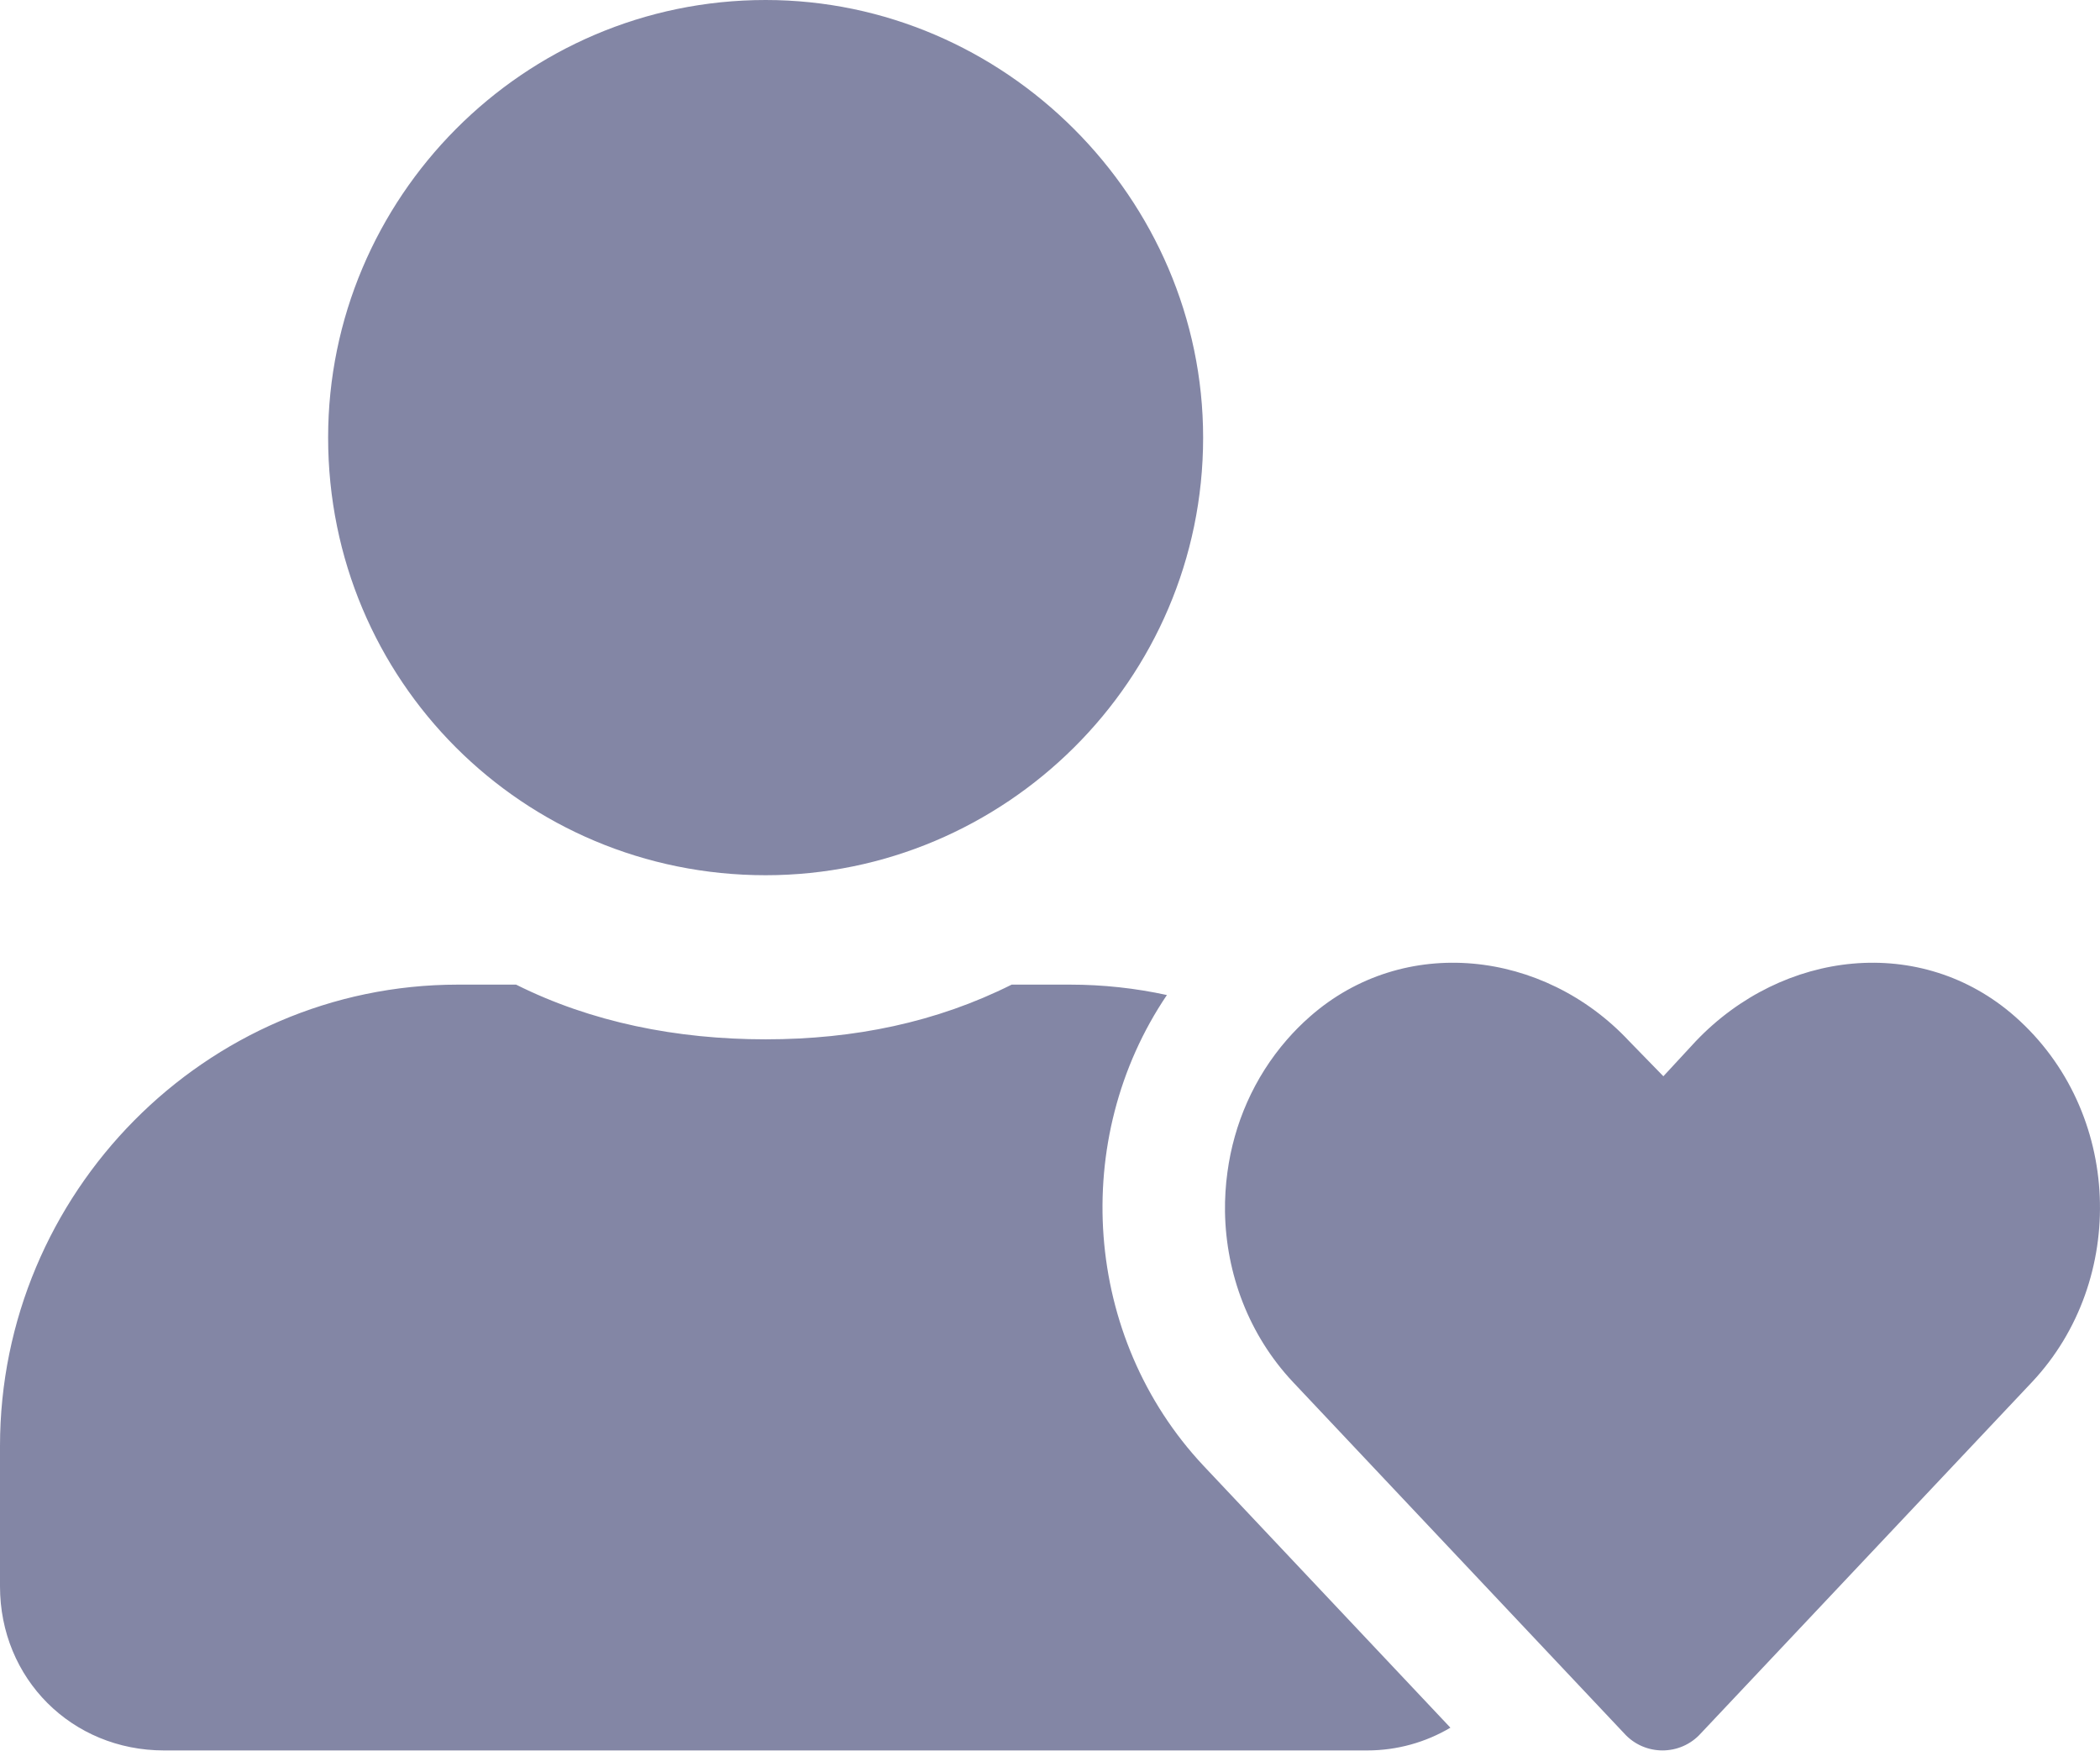
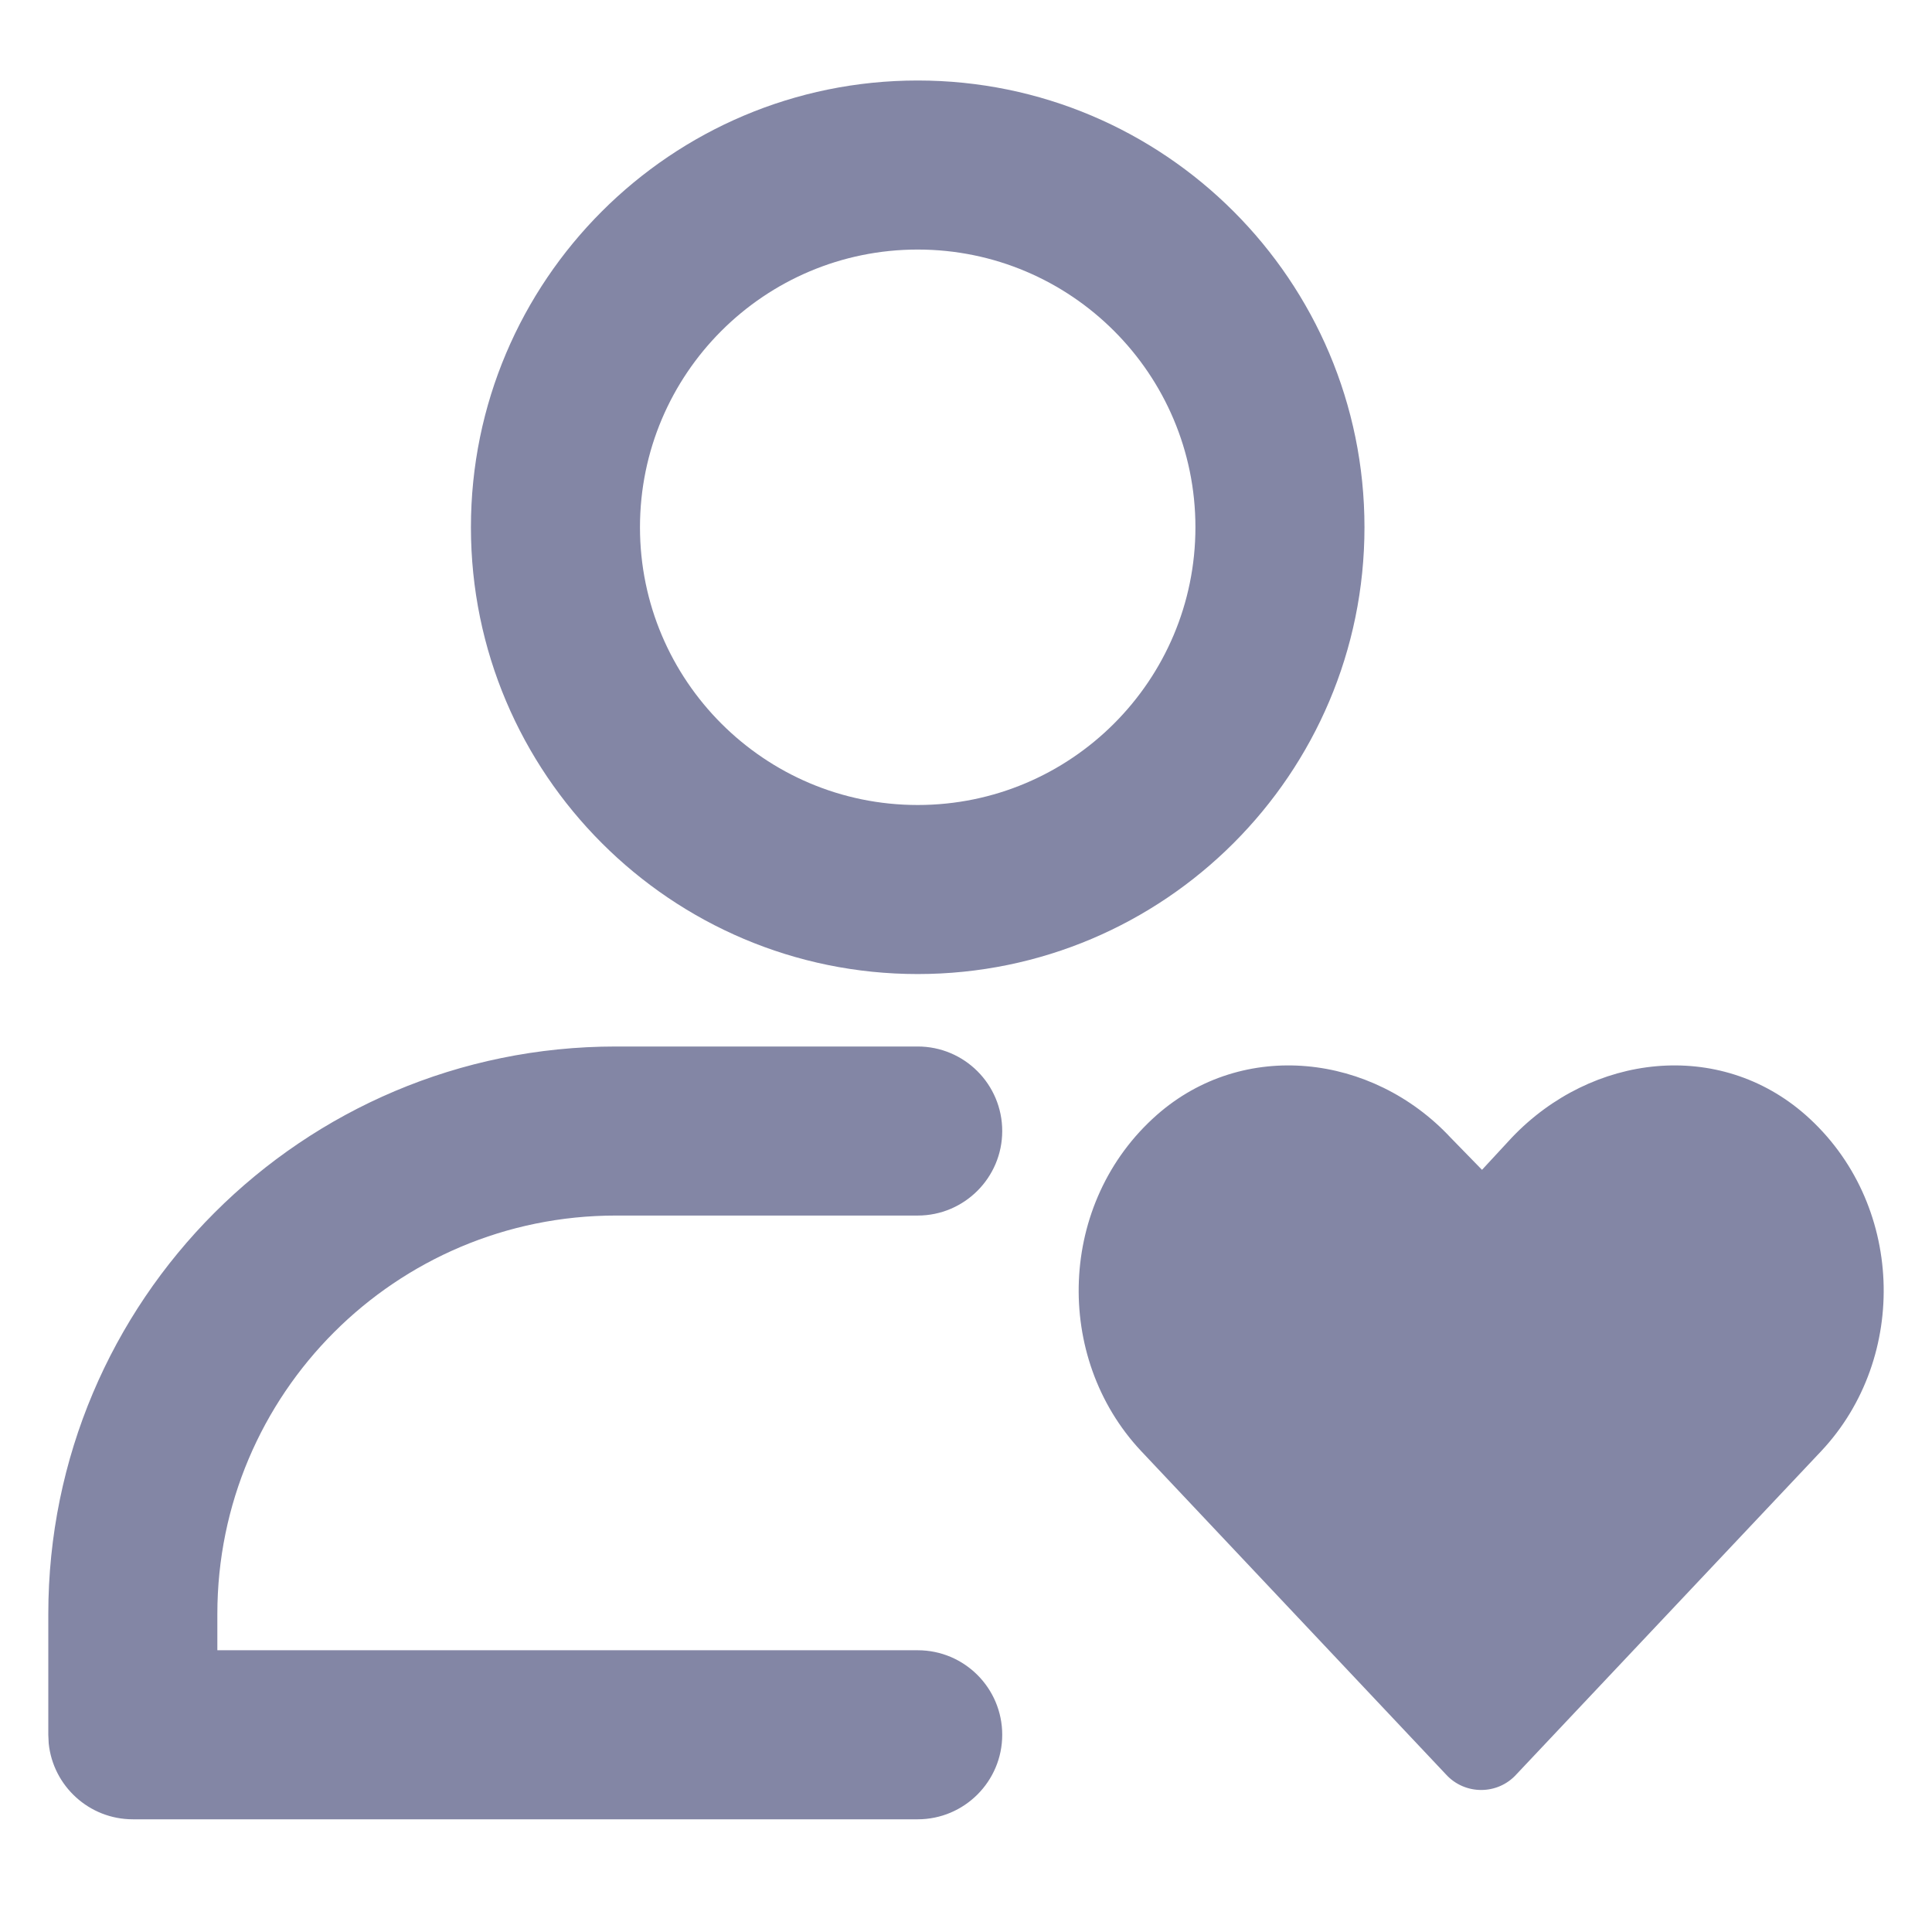
- <svg xmlns="http://www.w3.org/2000/svg" width="24" height="20" viewBox="0 0 24 20" fill="none">
-   <path fill-rule="evenodd" clip-rule="evenodd" d="M8.75 10C5.977 10 3.75 7.773 3.75 5C3.75 2.266 5.977 0 8.75 0C11.484 0 13.75 2.266 13.75 5C13.75 7.773 11.484 10 8.75 10ZM12.227 11.25C12.607 11.25 12.978 11.291 13.336 11.369C12.226 13.01 12.376 15.279 13.755 16.748L16.576 19.74C16.296 19.906 15.969 20 15.625 20H1.875C0.82 20 0 19.18 0 18.125V16.523C0 13.633 2.344 11.25 5.234 11.25H5.898C6.758 11.68 7.734 11.875 8.75 11.875C9.766 11.875 10.703 11.68 11.562 11.25H12.227ZM14.028 13.391C14.102 12.843 14.329 12.314 14.708 11.879C14.708 11.879 14.708 11.879 14.708 11.879C14.789 11.786 14.876 11.698 14.971 11.615C16.044 10.671 17.644 10.852 18.619 11.896L19.01 12.297L19.381 11.896C20.376 10.852 21.956 10.671 23.029 11.615C24.258 12.699 24.317 14.626 23.224 15.79L19.439 19.804C19.205 20.065 18.795 20.065 18.561 19.804L14.776 15.79C14.271 15.252 14.012 14.553 14 13.848C13.998 13.695 14.007 13.542 14.028 13.391Z" fill="#8386A5" />
+ <svg xmlns="http://www.w3.org/2000/svg" width="24" height="24" viewBox="0 0 24 24" fill="none">
+   <path d="M11.4 13C11.98 13 12.45 13.47 12.45 14.05C12.45 14.629 11.979 15.1 11.4 15.1H7.65C4.916 15.1 2.7 17.316 2.7 20.05V20.5H11.4C11.98 20.5 12.45 20.97 12.45 21.55C12.45 22.129 11.979 22.6 11.4 22.6H1.65C1.107 22.6 0.659 22.186 0.605 21.657L0.6 21.55V20.05C0.6 16.156 3.756 13 7.65 13H11.4ZM18.781 14.131C19.776 13.087 21.356 12.906 22.429 13.85C23.658 14.934 23.717 16.861 22.625 18.025L18.839 22.04C18.605 22.301 18.195 22.301 17.96 22.04L14.175 18.025C13.083 16.861 13.141 14.934 14.371 13.85C15.444 12.906 17.044 13.087 18.019 14.131L18.41 14.532L18.781 14.131ZM11.4 1C14.463 1 16.95 3.486 16.95 6.55C16.95 9.613 14.463 12.1 11.4 12.1C8.337 12.1 5.85 9.613 5.85 6.55C5.85 3.486 8.337 1 11.4 1ZM11.4 3.1C9.496 3.1 7.95 4.645 7.95 6.55C7.95 8.453 9.496 10 11.4 10C13.304 10 14.85 8.453 14.85 6.55C14.85 4.645 13.304 3.1 11.4 3.1Z" fill="#8386A5" />
</svg>
